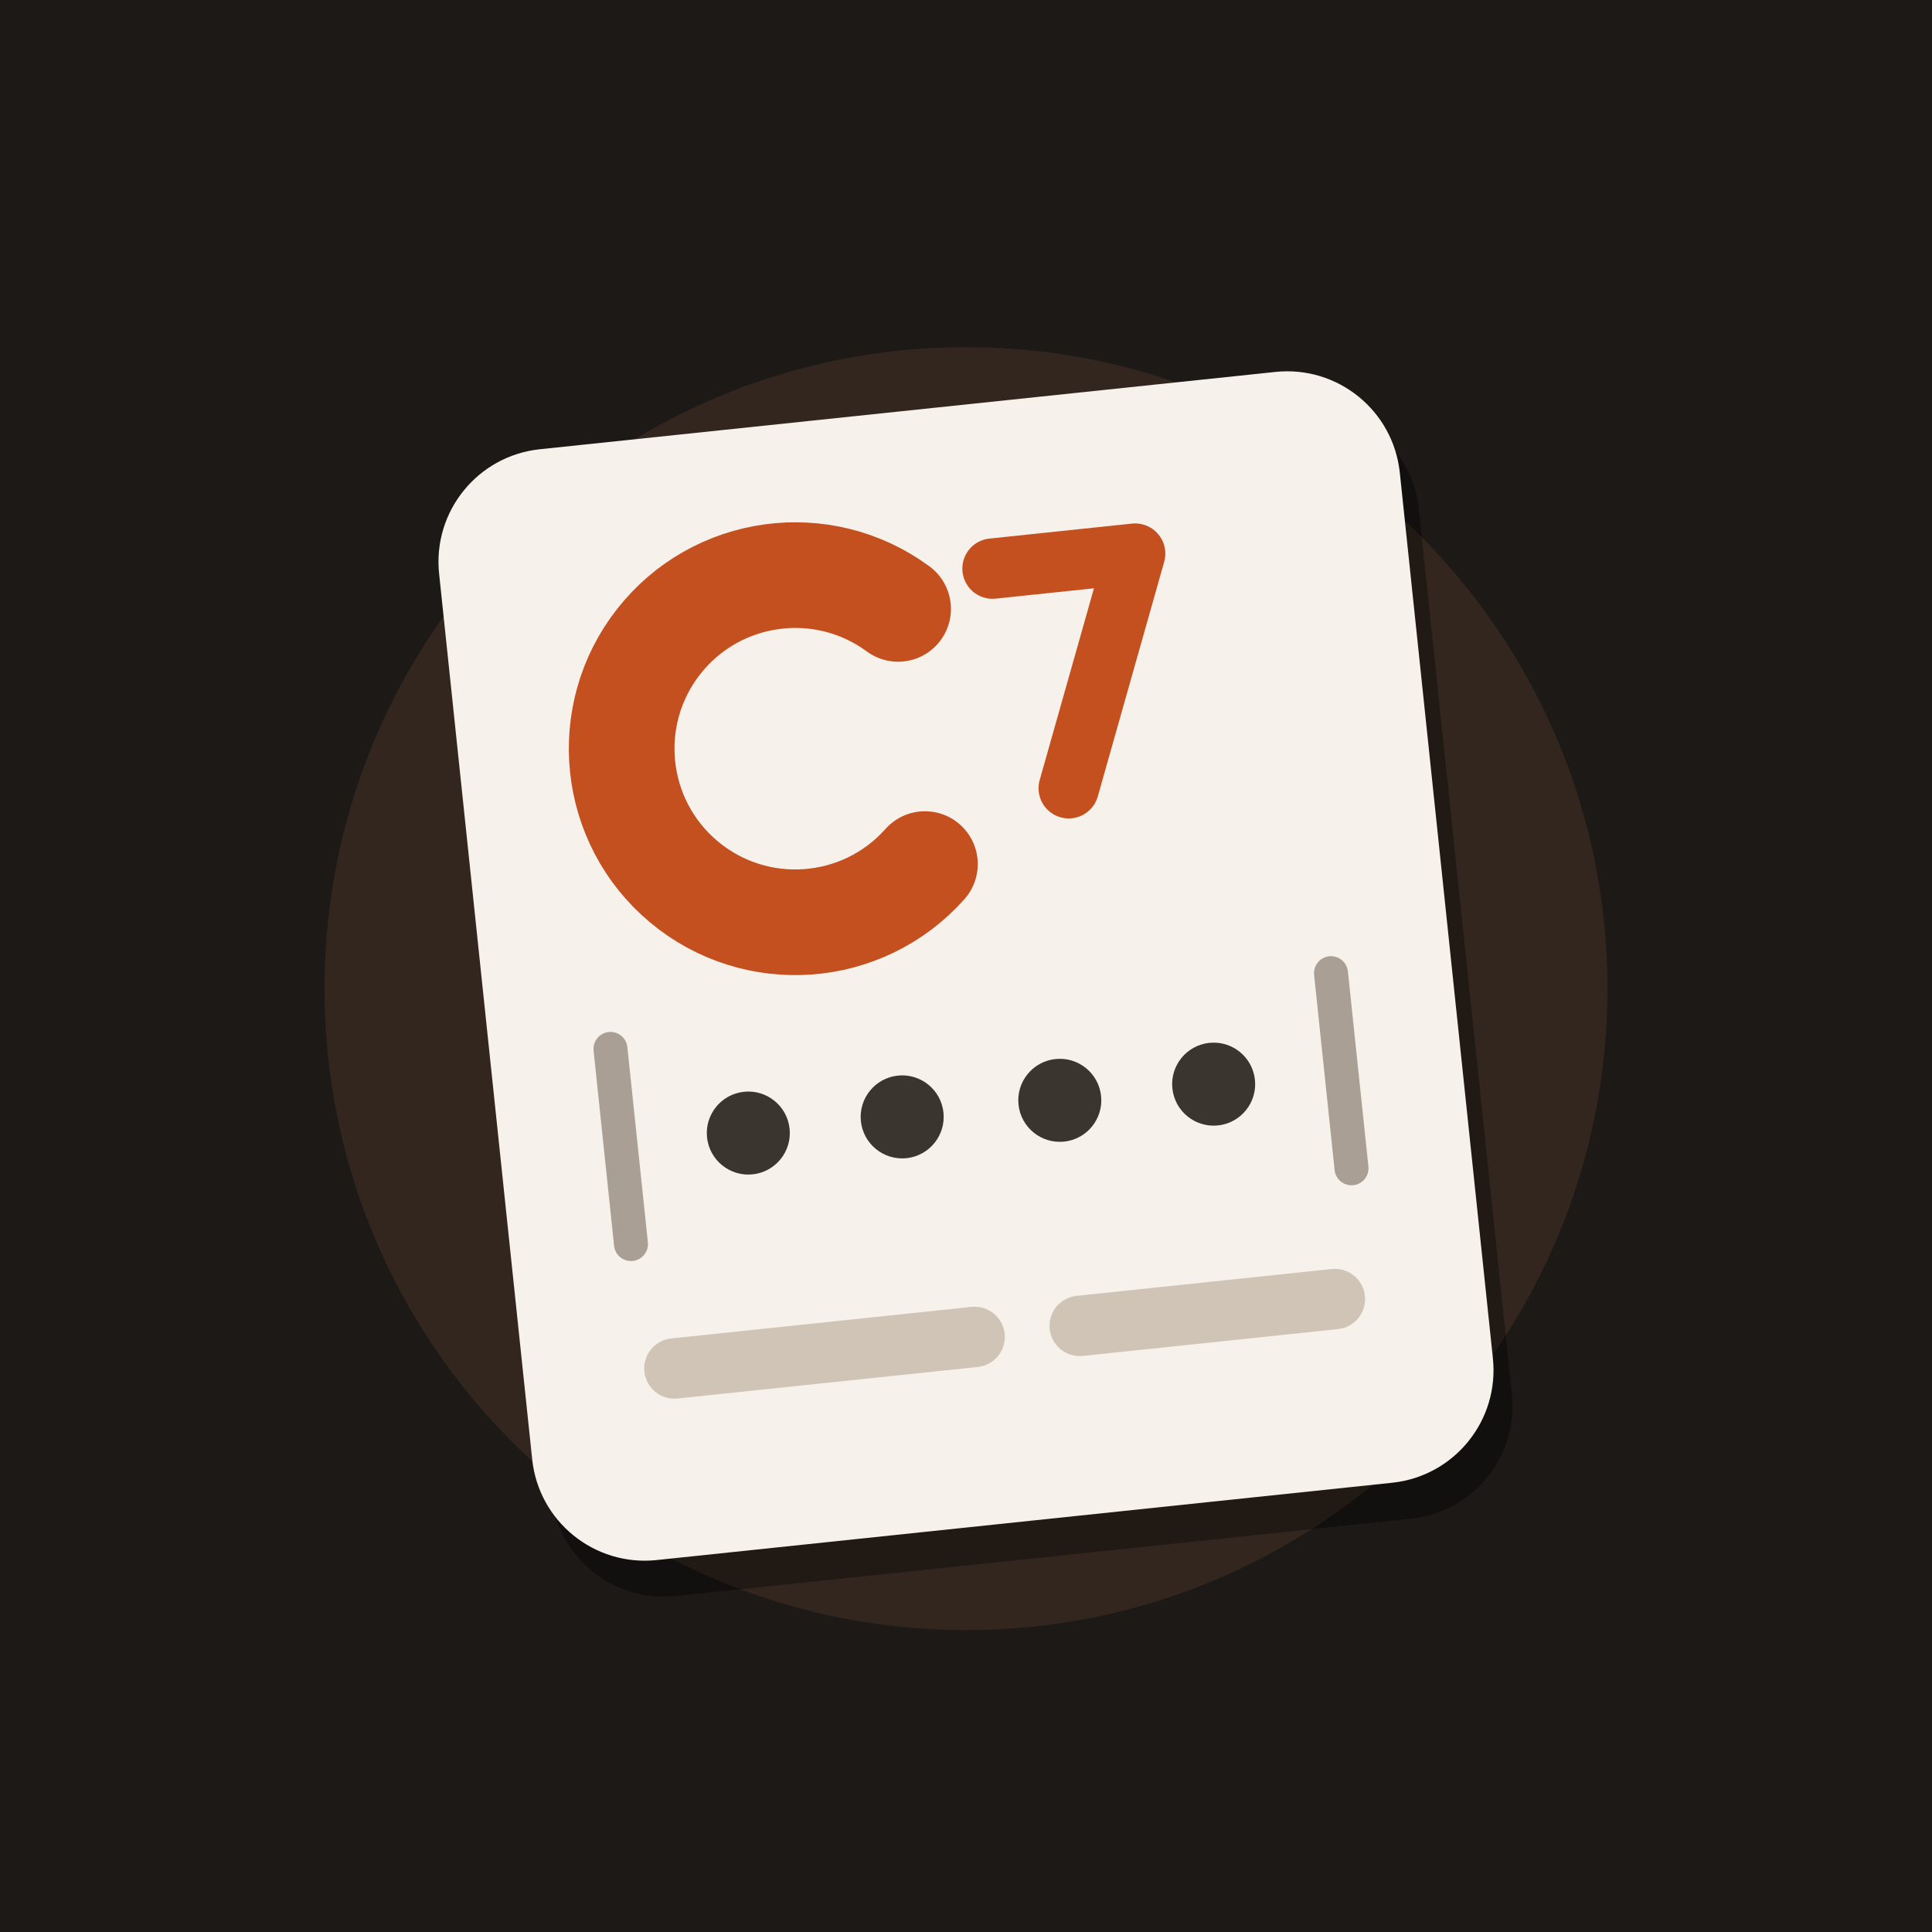
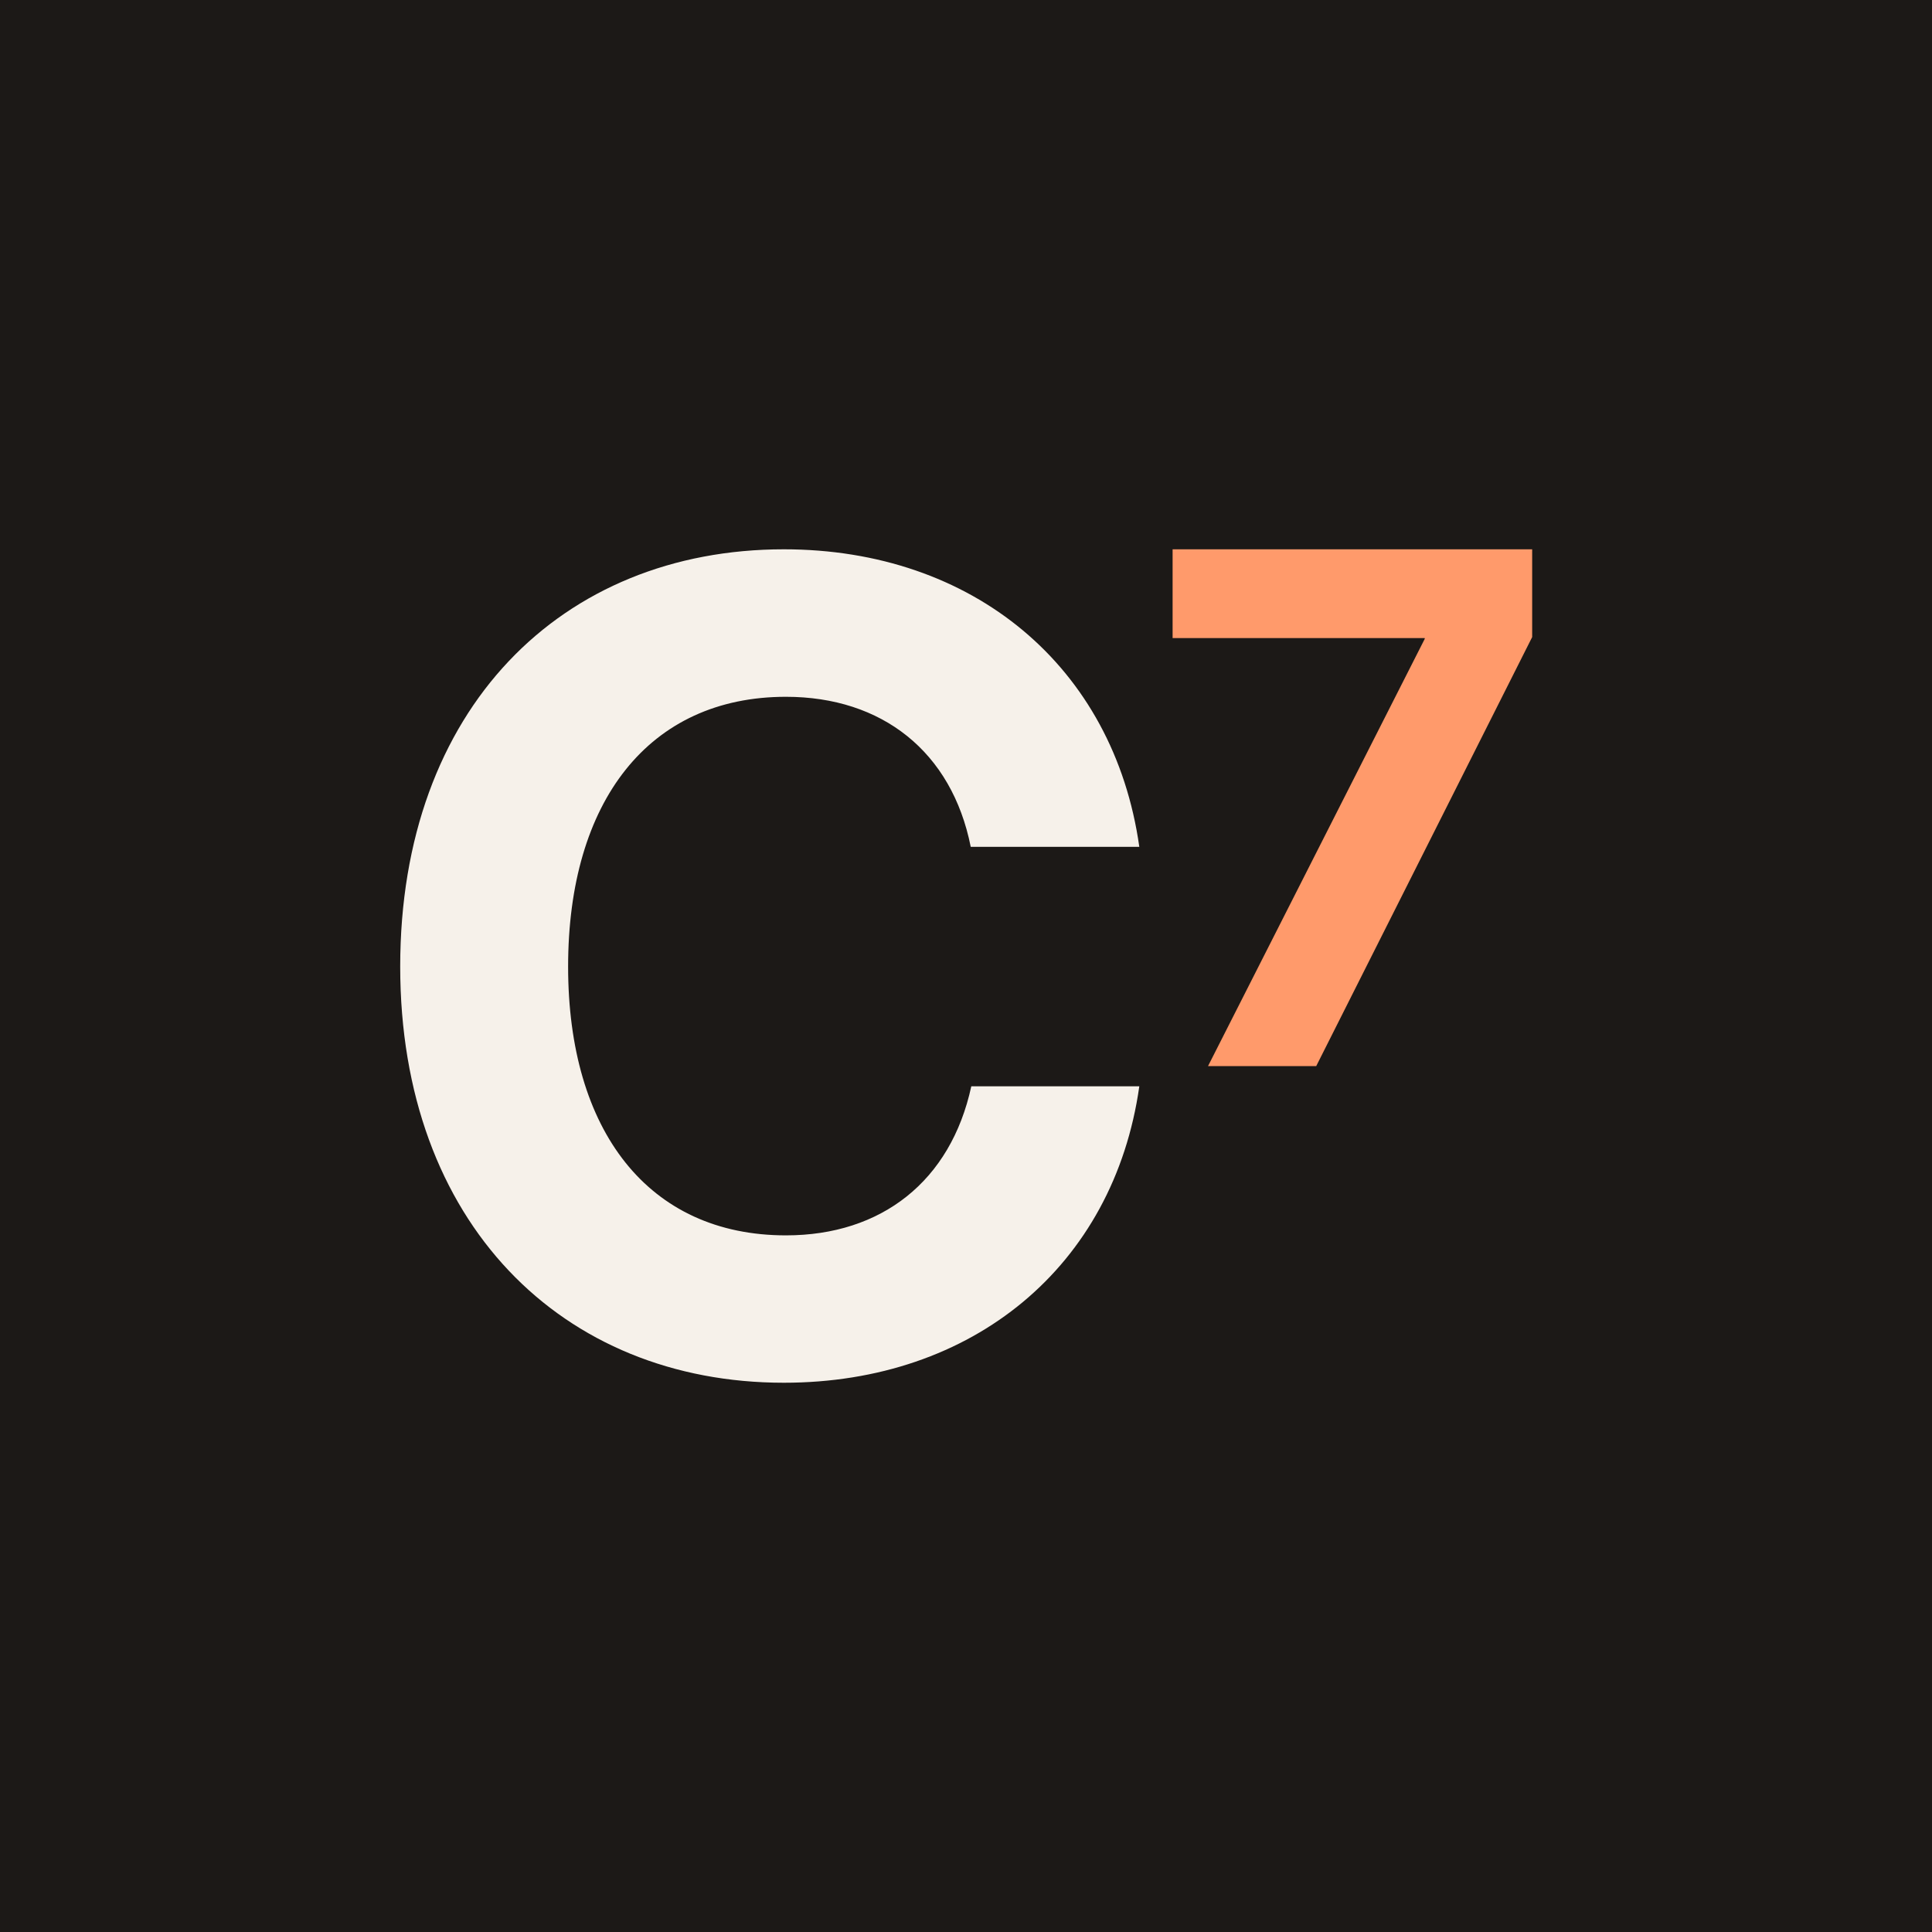
<svg xmlns="http://www.w3.org/2000/svg" viewBox="0 0 512 512">
  <rect width="512" height="512" fill="#1c1917" />
-   <circle cx="256" cy="262" r="170" fill="#ff9a6b" opacity="0.10" />
-   <g transform="rotate(-6 256 256)">
-     <rect x="132" y="118" width="256" height="296" rx="30" fill="#000" opacity="0.35" />
-     <rect x="128" y="108" width="256" height="296" rx="30" fill="#f6f1ea" />
-     <g fill="none" stroke="#c4501f" stroke-linecap="round" stroke-linejoin="round">
-       <path d="M248 160 A46 46 0 1 0 248 228" stroke-width="28" />
-       <path d="M274 152 H312 L288 212" stroke-width="16" />
-     </g>
-     <g stroke="#a99f95" stroke-width="9" stroke-linecap="round">
-       <path d="M160 268 V320 M352 268 V320" />
-     </g>
-     <g fill="#3b3530">
-       <circle cx="194" cy="294" r="11" />
-       <circle cx="235" cy="294" r="11" />
-       <circle cx="277" cy="294" r="11" />
-       <circle cx="318" cy="294" r="11" />
-     </g>
-     <g fill="#cfc4b6">
-       <rect x="160" y="346" width="96" height="16" rx="8" />
-       <rect x="268" y="346" width="84" height="16" rx="8" />
-     </g>
+   <g transform="translate(97.0 363.0) scale(0.2941)">
+     <path fill="#f6f1ea" d="M376.5 11.7C546.9 11.7 673.8-93.3 696.8-255.4L545.4-255.4C526.9-169.9 464.4-121.1 378.4-121.1C254.4-121.1 182.1-215.3 182.1-363.3C182.1-512.2 254.9-606.4 378.4-606.4C464.8-606.4 527.8-557.1 544.9-471.2L696.8-471.2C673.8-633.8 546.9-739.3 376.5-739.3C176.3-739.3 30.8-595.7 30.8-363.3C30.8-132.3 176.8 11.7 376.5 11.7Z" />
+     <path fill="#ff9a6b" d="M758.7-273.6L856.2-273.6L1050.8-660.2L1050.8-739.3L726.8-739.3L726.8-659.3L954.0-659.3L954.0-658.6Z" />
  </g>
</svg>
